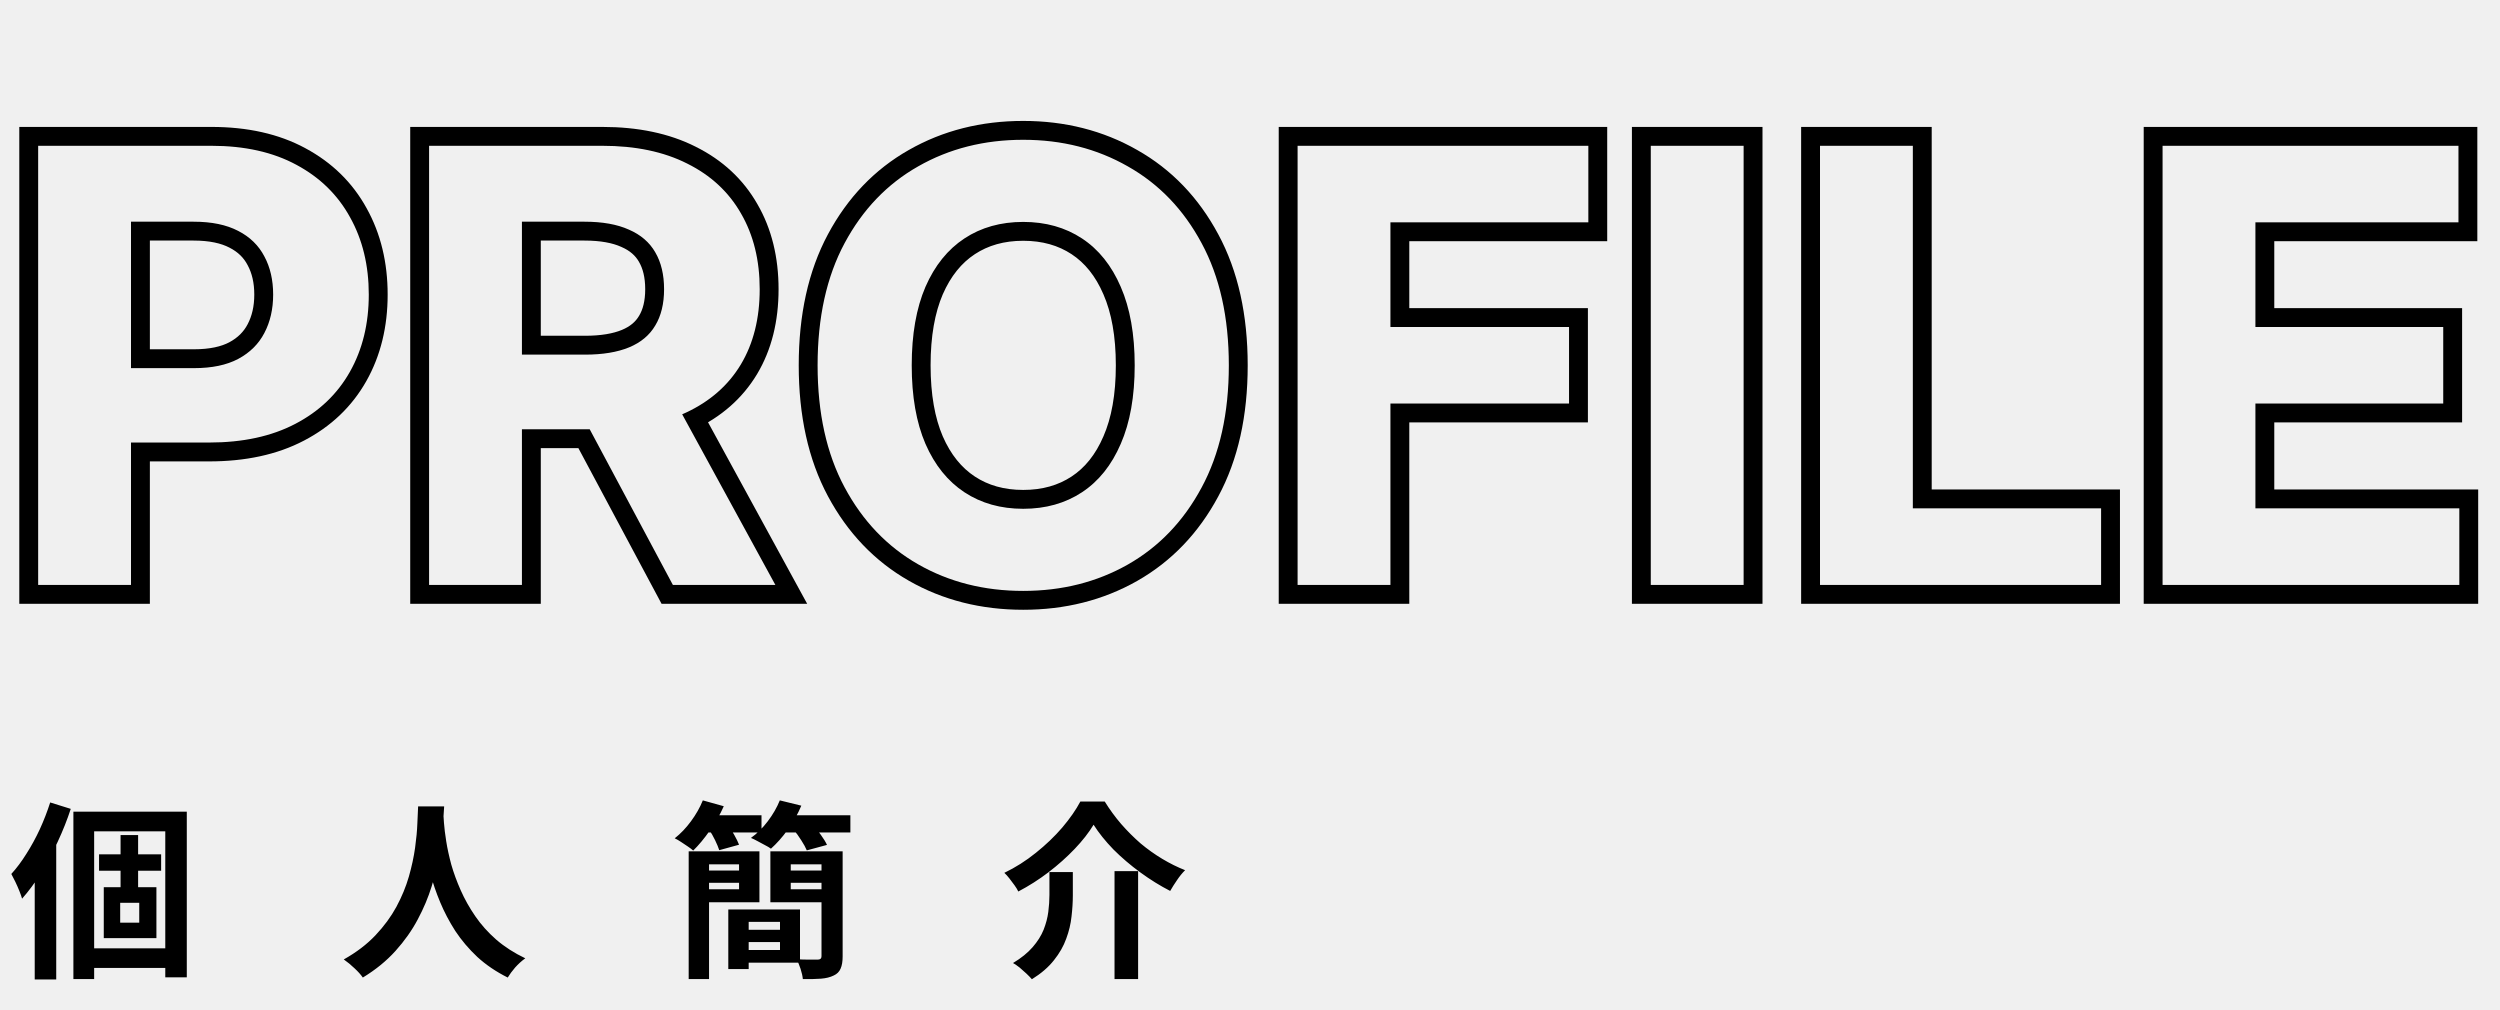
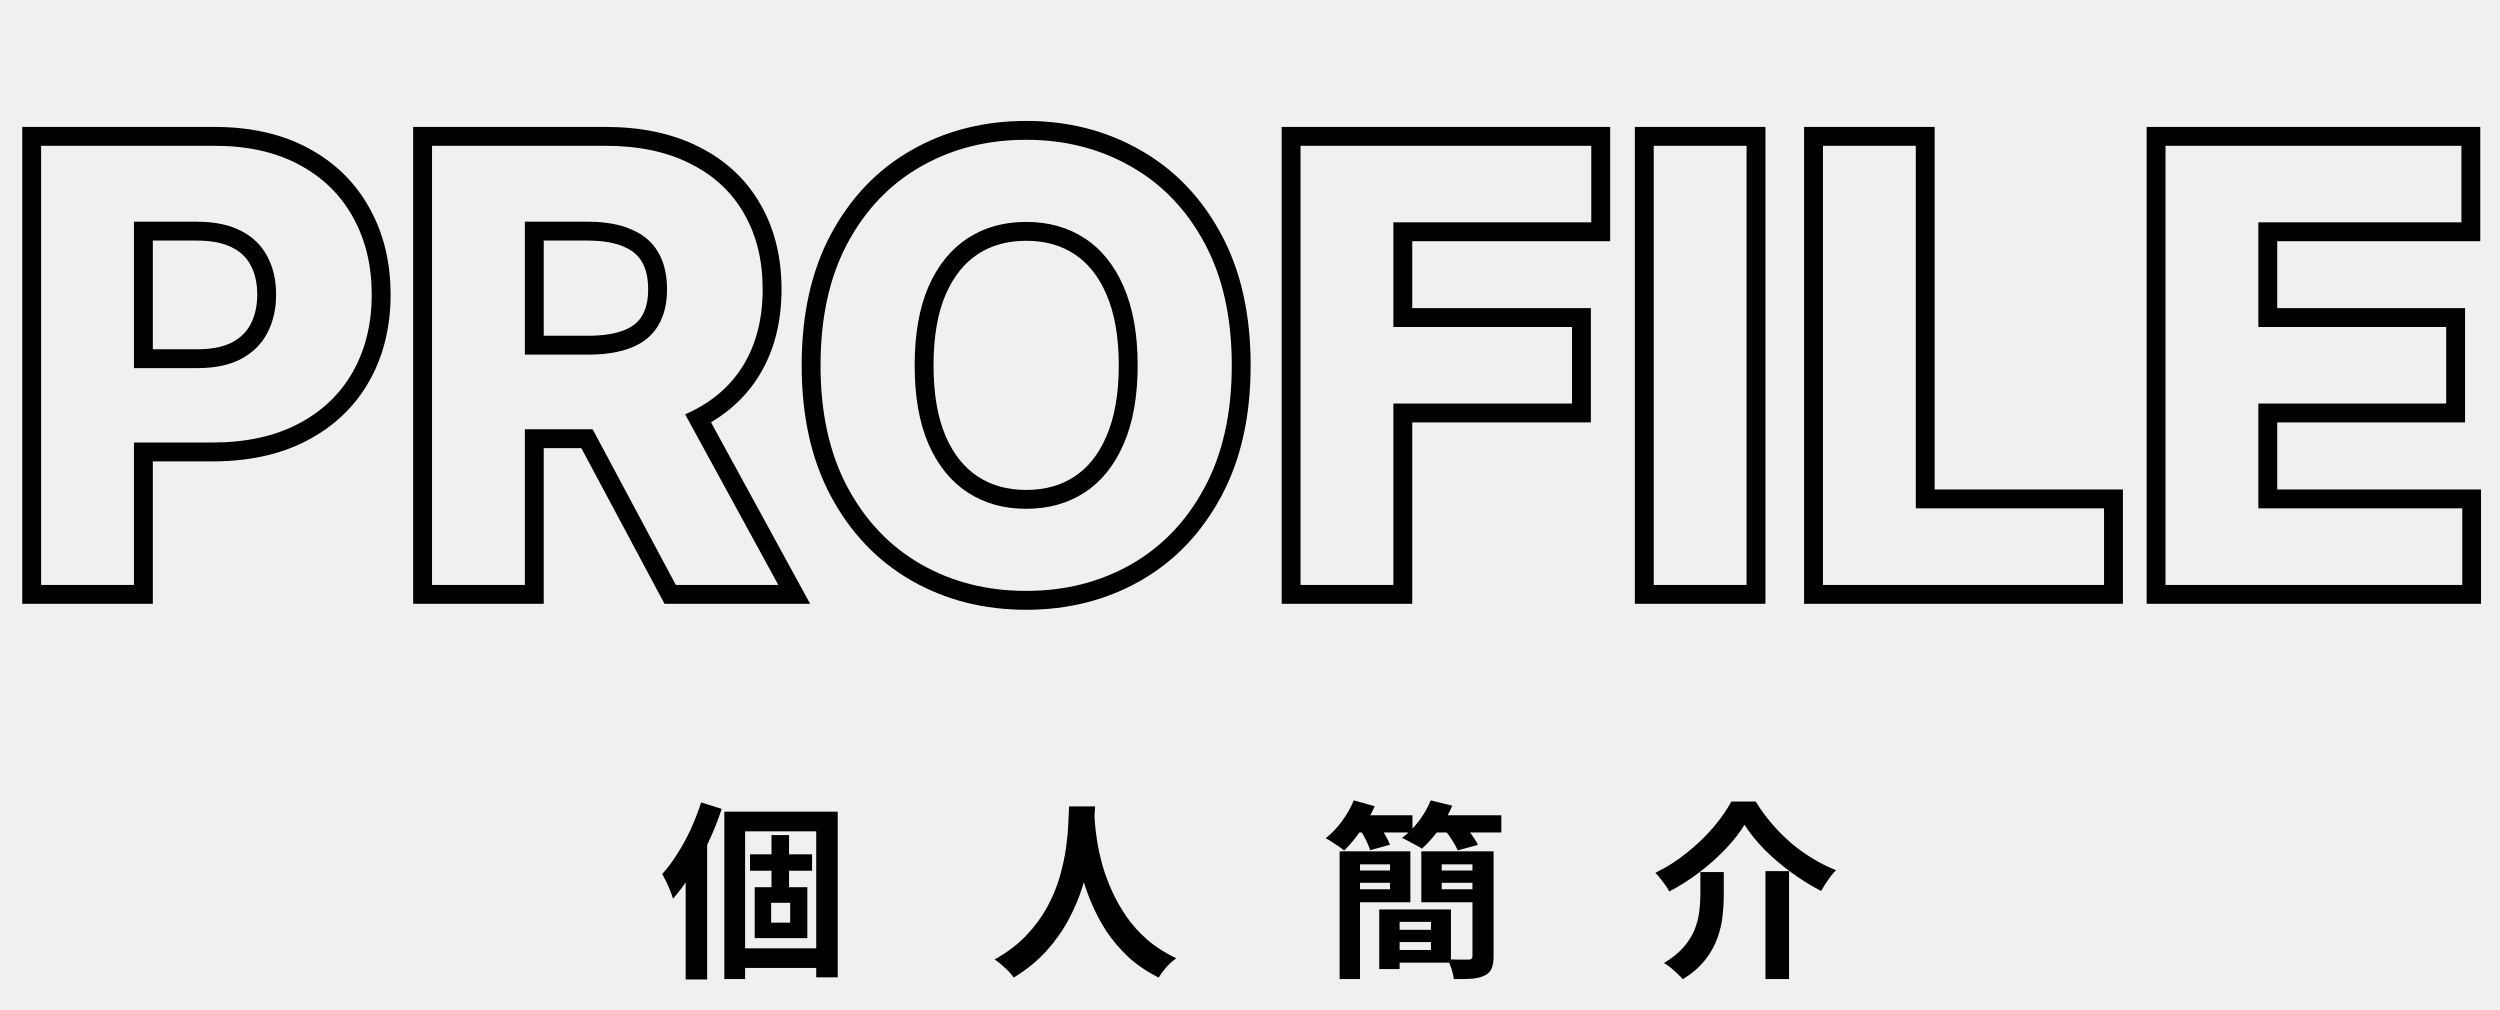
<svg xmlns="http://www.w3.org/2000/svg" width="265" height="107" viewBox="0 0 265 107" fill="none">
-   <mask id="path-1-outside-1_67_443" maskUnits="userSpaceOnUse" x="2" y="12" width="261" height="53" fill="black">
+   <mask id="path-1-outside-1_132_3874" maskUnits="userSpaceOnUse" x="2" y="12" width="261" height="53" fill="black">
    <rect fill="white" x="2" y="12" width="261" height="53" />
-     <path d="M4.045 62V15.454H22.409C25.939 15.454 28.947 16.129 31.432 17.477C33.917 18.811 35.811 20.667 37.114 23.046C38.432 25.409 39.091 28.136 39.091 31.227C39.091 34.318 38.424 37.045 37.091 39.409C35.758 41.773 33.826 43.614 31.296 44.932C28.78 46.25 25.735 46.909 22.159 46.909H10.454V39.023H20.568C22.462 39.023 24.023 38.697 25.25 38.045C26.492 37.379 27.417 36.462 28.023 35.295C28.644 34.114 28.954 32.758 28.954 31.227C28.954 29.682 28.644 28.333 28.023 27.182C27.417 26.015 26.492 25.114 25.25 24.477C24.008 23.826 22.432 23.5 20.523 23.5H13.886V62H4.045ZM45.483 62V15.454H63.847C67.362 15.454 70.362 16.083 72.847 17.341C75.347 18.583 77.248 20.349 78.551 22.636C79.869 24.909 80.528 27.583 80.528 30.659C80.528 33.75 79.862 36.409 78.528 38.636C77.195 40.849 75.263 42.545 72.733 43.727C70.218 44.909 67.172 45.5 63.597 45.5H51.301V37.591H62.006C63.885 37.591 65.445 37.333 66.688 36.818C67.93 36.303 68.854 35.53 69.46 34.5C70.081 33.47 70.392 32.189 70.392 30.659C70.392 29.114 70.081 27.811 69.46 26.75C68.854 25.689 67.922 24.886 66.665 24.341C65.422 23.78 63.854 23.5 61.96 23.5H55.324V62H45.483ZM70.619 40.818L82.188 62H71.324L60.006 40.818H70.619ZM130.256 38.727C130.256 43.803 129.294 48.121 127.369 51.682C125.46 55.242 122.854 57.962 119.551 59.841C116.263 61.705 112.566 62.636 108.46 62.636C104.324 62.636 100.612 61.697 97.324 59.818C94.036 57.939 91.438 55.22 89.528 51.659C87.619 48.099 86.665 43.788 86.665 38.727C86.665 33.651 87.619 29.333 89.528 25.773C91.438 22.212 94.036 19.5 97.324 17.636C100.612 15.758 104.324 14.818 108.46 14.818C112.566 14.818 116.263 15.758 119.551 17.636C122.854 19.5 125.46 22.212 127.369 25.773C129.294 29.333 130.256 33.651 130.256 38.727ZM120.278 38.727C120.278 35.439 119.786 32.667 118.801 30.409C117.831 28.151 116.46 26.439 114.688 25.273C112.915 24.106 110.839 23.523 108.46 23.523C106.081 23.523 104.006 24.106 102.233 25.273C100.46 26.439 99.081 28.151 98.097 30.409C97.127 32.667 96.642 35.439 96.642 38.727C96.642 42.015 97.127 44.788 98.097 47.045C99.081 49.303 100.46 51.015 102.233 52.182C104.006 53.349 106.081 53.932 108.46 53.932C110.839 53.932 112.915 53.349 114.688 52.182C116.46 51.015 117.831 49.303 118.801 47.045C119.786 44.788 120.278 42.015 120.278 38.727ZM137.545 62V15.454H168.364V23.568H147.386V34.659H166.318V42.773H147.386V62H137.545ZM184.824 15.454V62H174.983V15.454H184.824ZM192.92 62V15.454H202.761V53.886H222.716V62H192.92ZM229.233 62V15.454H260.597V23.568H239.074V34.659H258.983V42.773H239.074V53.886H260.688V62H229.233Z" />
+     <path d="M4.358 62V15.454H22.722C26.252 15.454 29.259 16.129 31.744 17.477C34.229 18.811 36.123 20.667 37.426 23.046C38.744 25.409 39.403 28.136 39.403 31.227C39.403 34.318 38.737 37.045 37.403 39.409C36.07 41.773 34.138 43.614 31.608 44.932C29.093 46.25 26.047 46.909 22.472 46.909H10.767V39.023H20.881C22.775 39.023 24.335 38.697 25.562 38.045C26.805 37.379 27.729 36.462 28.335 35.295C28.956 34.114 29.267 32.758 29.267 31.227C29.267 29.682 28.956 28.333 28.335 27.182C27.729 26.015 26.805 25.114 25.562 24.477C24.32 23.826 22.744 23.5 20.835 23.5H14.199V62H4.358ZM45.795 62V15.454H64.159C67.674 15.454 70.674 16.083 73.159 17.341C75.659 18.583 77.561 20.349 78.864 22.636C80.182 24.909 80.841 27.583 80.841 30.659C80.841 33.75 80.174 36.409 78.841 38.636C77.508 40.849 75.576 42.545 73.046 43.727C70.53 44.909 67.485 45.5 63.909 45.5H51.614V37.591H62.318C64.197 37.591 65.758 37.333 67 36.818C68.242 36.303 69.167 35.53 69.773 34.5C70.394 33.47 70.704 32.189 70.704 30.659C70.704 29.114 70.394 27.811 69.773 26.75C69.167 25.689 68.235 24.886 66.977 24.341C65.735 23.78 64.167 23.5 62.273 23.5H55.636V62H45.795ZM70.932 40.818L82.5 62H71.636L60.318 40.818H70.932ZM130.568 38.727C130.568 43.803 129.606 48.121 127.682 51.682C125.773 55.242 123.167 57.962 119.864 59.841C116.576 61.705 112.879 62.636 108.773 62.636C104.636 62.636 100.924 61.697 97.636 59.818C94.349 57.939 91.75 55.22 89.841 51.659C87.932 48.099 86.977 43.788 86.977 38.727C86.977 33.651 87.932 29.333 89.841 25.773C91.75 22.212 94.349 19.5 97.636 17.636C100.924 15.758 104.636 14.818 108.773 14.818C112.879 14.818 116.576 15.758 119.864 17.636C123.167 19.5 125.773 22.212 127.682 25.773C129.606 29.333 130.568 33.651 130.568 38.727ZM120.591 38.727C120.591 35.439 120.098 32.667 119.114 30.409C118.144 28.151 116.773 26.439 115 25.273C113.227 24.106 111.152 23.523 108.773 23.523C106.394 23.523 104.318 24.106 102.545 25.273C100.773 26.439 99.394 28.151 98.409 30.409C97.439 32.667 96.954 35.439 96.954 38.727C96.954 42.015 97.439 44.788 98.409 47.045C99.394 49.303 100.773 51.015 102.545 52.182C104.318 53.349 106.394 53.932 108.773 53.932C111.152 53.932 113.227 53.349 115 52.182C116.773 51.015 118.144 49.303 119.114 47.045C120.098 44.788 120.591 42.015 120.591 38.727ZM137.858 62V15.454H168.676V23.568H147.699V34.659H166.631V42.773H147.699V62H137.858ZM185.136 15.454V62H175.295V15.454H185.136ZM193.233 62V15.454H203.074V53.886H223.028V62H193.233ZM229.545 62V15.454H260.909V23.568H239.386V34.659H259.295V42.773H239.386V53.886H261V62H229.545Z" />
  </mask>
-   <path d="M4.045 62H2.045V64H4.045V62ZM4.045 15.454V13.454H2.045V15.454H4.045ZM31.432 17.477L30.478 19.235L30.486 19.24L31.432 17.477ZM37.114 23.046L35.36 24.006L35.363 24.013L35.367 24.02L37.114 23.046ZM31.296 44.932L30.371 43.158L30.367 43.16L31.296 44.932ZM10.454 46.909H8.455V48.909H10.454V46.909ZM10.454 39.023V37.023H8.455V39.023H10.454ZM25.25 38.045L26.188 39.812L26.196 39.808L25.25 38.045ZM28.023 35.295L26.252 34.365L26.248 34.373L28.023 35.295ZM28.023 27.182L26.248 28.104L26.255 28.118L26.262 28.131L28.023 27.182ZM25.25 24.477L24.321 26.248L24.33 26.253L24.338 26.257L25.25 24.477ZM13.886 23.5V21.5H11.886V23.5H13.886ZM13.886 62V64H15.886V62H13.886ZM6.045 62V15.454H2.045V62H6.045ZM4.045 17.454H22.409V13.454H4.045V17.454ZM22.409 17.454C25.688 17.454 28.35 18.08 30.478 19.235L32.386 15.719C29.544 14.177 26.191 13.454 22.409 13.454V17.454ZM30.486 19.24C32.644 20.397 34.25 21.981 35.36 24.006L38.868 22.085C37.371 19.352 35.189 17.224 32.377 15.715L30.486 19.24ZM35.367 24.02C36.497 26.045 37.091 28.428 37.091 31.227H41.091C41.091 27.845 40.367 24.773 38.86 22.071L35.367 24.02ZM37.091 31.227C37.091 34.022 36.491 36.402 35.349 38.426L38.833 40.392C40.358 37.689 41.091 34.614 41.091 31.227H37.091ZM35.349 38.426C34.216 40.435 32.577 42.009 30.371 43.158L32.219 46.706C35.075 45.218 37.299 43.111 38.833 40.392L35.349 38.426ZM30.367 43.16C28.203 44.294 25.493 44.909 22.159 44.909V48.909C25.976 48.909 29.358 48.206 32.224 46.703L30.367 43.16ZM22.159 44.909H10.454V48.909H22.159V44.909ZM12.454 46.909V39.023H8.455V46.909H12.454ZM10.454 41.023H20.568V37.023H10.454V41.023ZM20.568 41.023C22.676 41.023 24.586 40.662 26.188 39.812L24.312 36.279C23.459 36.732 22.248 37.023 20.568 37.023V41.023ZM26.196 39.808C27.766 38.965 28.992 37.768 29.797 36.217L26.248 34.373C25.841 35.157 25.219 35.792 24.304 36.283L26.196 39.808ZM29.793 36.226C30.586 34.718 30.954 33.034 30.954 31.227H26.954C26.954 32.481 26.702 33.51 26.252 34.365L29.793 36.226ZM30.954 31.227C30.954 29.41 30.588 27.724 29.783 26.232L26.262 28.131C26.7 28.942 26.954 29.953 26.954 31.227H30.954ZM29.797 26.26C28.988 24.701 27.75 23.511 26.162 22.697L24.338 26.257C25.235 26.717 25.846 27.329 26.248 28.104L29.797 26.26ZM26.179 22.706C24.565 21.86 22.644 21.5 20.523 21.5V25.5C22.22 25.5 23.45 25.792 24.321 26.248L26.179 22.706ZM20.523 21.5H13.886V25.5H20.523V21.5ZM11.886 23.5V62H15.886V23.5H11.886ZM13.886 60H4.045V64H13.886V60ZM45.483 62H43.483V64H45.483V62ZM45.483 15.454V13.454H43.483V15.454H45.483ZM72.847 17.341L71.944 19.125L71.95 19.129L71.957 19.132L72.847 17.341ZM78.551 22.636L76.813 23.626L76.817 23.633L76.821 23.64L78.551 22.636ZM78.528 38.636L80.241 39.669L80.244 39.664L78.528 38.636ZM72.733 43.727L71.887 41.915L71.882 41.917L72.733 43.727ZM51.301 45.5H49.301V47.5H51.301V45.5ZM51.301 37.591V35.591H49.301V37.591H51.301ZM66.688 36.818L67.454 38.666L67.454 38.666L66.688 36.818ZM69.46 34.5L67.748 33.467L67.742 33.477L67.736 33.486L69.46 34.5ZM69.46 26.75L67.724 27.742L67.729 27.752L67.734 27.761L69.46 26.75ZM66.665 24.341L65.842 26.164L65.856 26.17L65.869 26.176L66.665 24.341ZM55.324 23.5V21.5H53.324V23.5H55.324ZM55.324 62V64H57.324V62H55.324ZM70.619 40.818L72.375 39.86L71.806 38.818H70.619V40.818ZM82.188 62V64H85.559L83.943 61.041L82.188 62ZM71.324 62L69.56 62.943L70.125 64H71.324V62ZM60.006 40.818V38.818H56.669L58.242 41.761L60.006 40.818ZM47.483 62V15.454H43.483V62H47.483ZM45.483 17.454H63.847V13.454H45.483V17.454ZM63.847 17.454C67.128 17.454 69.802 18.042 71.944 19.125L73.75 15.556C70.921 14.125 67.595 13.454 63.847 13.454V17.454ZM71.957 19.132C74.123 20.209 75.719 21.705 76.813 23.626L80.289 21.647C78.777 18.992 76.57 16.958 73.737 15.55L71.957 19.132ZM76.821 23.64C77.934 25.559 78.528 27.875 78.528 30.659H82.528C82.528 27.292 81.804 24.259 80.281 21.633L76.821 23.64ZM78.528 30.659C78.528 33.458 77.927 35.747 76.812 37.609L80.244 39.664C81.796 37.071 82.528 34.042 82.528 30.659H78.528ZM76.816 37.604C75.704 39.448 74.088 40.887 71.887 41.915L73.579 45.539C76.439 44.204 78.686 42.249 80.241 39.669L76.816 37.604ZM71.882 41.917C69.698 42.943 66.96 43.5 63.597 43.5V47.5C67.385 47.5 70.737 46.875 73.584 45.537L71.882 41.917ZM63.597 43.5H51.301V47.5H63.597V43.5ZM53.301 45.5V37.591H49.301V45.5H53.301ZM51.301 39.591H62.006V35.591H51.301V39.591ZM62.006 39.591C64.05 39.591 65.892 39.313 67.454 38.666L65.921 34.971C64.998 35.354 63.719 35.591 62.006 35.591V39.591ZM67.454 38.666C69.045 38.006 70.331 36.965 71.184 35.514L67.736 33.486C67.378 34.095 66.815 34.6 65.921 34.971L67.454 38.666ZM71.173 35.533C72.027 34.117 72.392 32.456 72.392 30.659H68.392C68.392 31.923 68.136 32.823 67.748 33.467L71.173 35.533ZM72.392 30.659C72.392 28.849 72.028 27.176 71.186 25.739L67.734 27.761C68.135 28.445 68.392 29.379 68.392 30.659H72.392ZM71.197 25.758C70.35 24.277 69.064 23.201 67.461 22.506L65.869 26.176C66.781 26.571 67.358 27.102 67.724 27.742L71.197 25.758ZM67.487 22.518C65.906 21.805 64.034 21.5 61.96 21.5V25.5C63.674 25.5 64.938 25.756 65.842 26.164L67.487 22.518ZM61.96 21.5H55.324V25.5H61.96V21.5ZM53.324 23.5V62H57.324V23.5H53.324ZM55.324 60H45.483V64H55.324V60ZM68.864 41.777L80.432 62.959L83.943 61.041L72.375 39.86L68.864 41.777ZM82.188 60H71.324V64H82.188V60ZM73.088 61.057L61.77 39.876L58.242 41.761L69.56 62.943L73.088 61.057ZM60.006 42.818H70.619V38.818H60.006V42.818ZM127.369 51.682L125.61 50.731L125.607 50.737L127.369 51.682ZM119.551 59.841L120.537 61.581L120.54 61.579L119.551 59.841ZM97.324 59.818L98.316 58.082L97.324 59.818ZM89.528 51.659L87.766 52.604L87.766 52.604L89.528 51.659ZM89.528 25.773L91.291 26.718L91.291 26.718L89.528 25.773ZM97.324 17.636L98.31 19.376L98.316 19.373L97.324 17.636ZM119.551 17.636L118.559 19.373L118.568 19.378L119.551 17.636ZM127.369 25.773L125.607 26.718L125.61 26.724L127.369 25.773ZM118.801 30.409L116.963 31.198L116.968 31.209L118.801 30.409ZM114.688 25.273L113.588 26.943L113.588 26.943L114.688 25.273ZM102.233 25.273L103.332 26.943L103.332 26.943L102.233 25.273ZM98.097 30.409L96.263 29.609L96.259 29.62L98.097 30.409ZM98.097 47.045L96.259 47.835L96.263 47.845L98.097 47.045ZM102.233 52.182L103.332 50.511L103.332 50.511L102.233 52.182ZM114.688 52.182L113.588 50.511L113.588 50.511L114.688 52.182ZM118.801 47.045L116.968 46.246L116.963 46.256L118.801 47.045ZM128.256 38.727C128.256 43.554 127.341 47.528 125.61 50.731L129.129 52.633C131.246 48.715 132.256 44.052 132.256 38.727H128.256ZM125.607 50.737C123.864 53.987 121.517 56.422 118.562 58.102L120.54 61.579C124.191 59.502 127.057 56.498 129.132 52.627L125.607 50.737ZM118.565 58.101C115.603 59.78 112.251 60.636 108.46 60.636V64.636C112.881 64.636 116.923 63.63 120.537 61.581L118.565 58.101ZM108.46 60.636C104.639 60.636 101.274 59.772 98.316 58.082L96.332 61.555C99.949 63.622 104.009 64.636 108.46 64.636V60.636ZM98.316 58.082C95.376 56.402 93.035 53.967 91.291 50.714L87.766 52.604C89.84 56.472 92.696 59.477 96.332 61.555L98.316 58.082ZM91.291 50.714C89.572 47.508 88.665 43.54 88.665 38.727H84.665C84.665 44.036 85.666 48.688 87.766 52.604L91.291 50.714ZM88.665 38.727C88.665 33.898 89.573 29.923 91.291 26.718L87.766 24.828C85.666 28.744 84.665 33.405 84.665 38.727H88.665ZM91.291 26.718C93.034 23.466 95.374 21.041 98.31 19.376L96.338 15.896C92.698 17.959 89.841 20.958 87.766 24.828L91.291 26.718ZM98.316 19.373C101.274 17.682 104.639 16.818 108.46 16.818V12.818C104.009 12.818 99.949 13.833 96.332 15.9L98.316 19.373ZM108.46 16.818C112.248 16.818 115.598 17.681 118.559 19.373L120.543 15.9C116.928 13.834 112.884 12.818 108.46 12.818V16.818ZM118.568 19.378C121.519 21.043 123.865 23.468 125.607 26.718L129.132 24.828C127.056 20.956 124.189 17.957 120.534 15.895L118.568 19.378ZM125.61 26.724C127.341 29.927 128.256 33.901 128.256 38.727H132.256C132.256 33.402 131.246 28.74 129.129 24.822L125.61 26.724ZM122.278 38.727C122.278 35.252 121.759 32.188 120.634 29.609L116.968 31.209C117.813 33.145 118.278 35.627 118.278 38.727H122.278ZM120.639 29.62C119.54 27.061 117.936 25.016 115.787 23.602L113.588 26.943C114.985 27.863 116.123 29.242 116.963 31.198L120.639 29.62ZM115.787 23.602C113.649 22.195 111.181 21.523 108.46 21.523V25.523C110.497 25.523 112.18 26.017 113.588 26.943L115.787 23.602ZM108.46 21.523C105.74 21.523 103.271 22.195 101.133 23.602L103.332 26.943C104.74 26.017 106.423 25.523 108.46 25.523V21.523ZM101.133 23.602C98.988 25.014 97.378 27.055 96.263 29.609L99.93 31.209C100.785 29.248 101.933 27.864 103.332 26.943L101.133 23.602ZM96.259 29.62C95.153 32.196 94.642 35.255 94.642 38.727H98.642C98.642 35.624 99.101 33.138 99.934 31.198L96.259 29.62ZM94.642 38.727C94.642 42.2 95.153 45.259 96.259 47.835L99.934 46.256C99.101 44.317 98.642 41.831 98.642 38.727H94.642ZM96.263 47.845C97.378 50.4 98.988 52.44 101.133 53.852L103.332 50.511C101.933 49.59 100.785 48.206 99.93 46.246L96.263 47.845ZM101.133 53.852C103.271 55.259 105.74 55.932 108.46 55.932V51.932C106.423 51.932 104.74 51.438 103.332 50.511L101.133 53.852ZM108.46 55.932C111.181 55.932 113.649 55.259 115.787 53.852L113.588 50.511C112.18 51.438 110.497 51.932 108.46 51.932V55.932ZM115.787 53.852C117.936 52.438 119.54 50.394 120.639 47.835L116.963 46.256C116.123 48.212 114.985 49.592 113.588 50.511L115.787 53.852ZM120.634 47.845C121.759 45.266 122.278 42.203 122.278 38.727H118.278C118.278 41.827 117.813 44.31 116.968 46.246L120.634 47.845ZM137.545 62H135.545V64H137.545V62ZM137.545 15.454V13.454H135.545V15.454H137.545ZM168.364 15.454H170.364V13.454H168.364V15.454ZM168.364 23.568V25.568H170.364V23.568H168.364ZM147.386 23.568V21.568H145.386V23.568H147.386ZM147.386 34.659H145.386V36.659H147.386V34.659ZM166.318 34.659H168.318V32.659H166.318V34.659ZM166.318 42.773V44.773H168.318V42.773H166.318ZM147.386 42.773V40.773H145.386V42.773H147.386ZM147.386 62V64H149.386V62H147.386ZM139.545 62V15.454H135.545V62H139.545ZM137.545 17.454H168.364V13.454H137.545V17.454ZM166.364 15.454V23.568H170.364V15.454H166.364ZM168.364 21.568H147.386V25.568H168.364V21.568ZM145.386 23.568V34.659H149.386V23.568H145.386ZM147.386 36.659H166.318V32.659H147.386V36.659ZM164.318 34.659V42.773H168.318V34.659H164.318ZM166.318 40.773H147.386V44.773H166.318V40.773ZM145.386 42.773V62H149.386V42.773H145.386ZM147.386 60H137.545V64H147.386V60ZM184.824 15.454H186.824V13.454H184.824V15.454ZM184.824 62V64H186.824V62H184.824ZM174.983 62H172.983V64H174.983V62ZM174.983 15.454V13.454H172.983V15.454H174.983ZM182.824 15.454V62H186.824V15.454H182.824ZM184.824 60H174.983V64H184.824V60ZM176.983 62V15.454H172.983V62H176.983ZM174.983 17.454H184.824V13.454H174.983V17.454ZM192.92 62H190.92V64H192.92V62ZM192.92 15.454V13.454H190.92V15.454H192.92ZM202.761 15.454H204.761V13.454H202.761V15.454ZM202.761 53.886H200.761V55.886H202.761V53.886ZM222.716 53.886H224.716V51.886H222.716V53.886ZM222.716 62V64H224.716V62H222.716ZM194.92 62V15.454H190.92V62H194.92ZM192.92 17.454H202.761V13.454H192.92V17.454ZM200.761 15.454V53.886H204.761V15.454H200.761ZM202.761 55.886H222.716V51.886H202.761V55.886ZM220.716 53.886V62H224.716V53.886H220.716ZM222.716 60H192.92V64H222.716V60ZM229.233 62H227.233V64H229.233V62ZM229.233 15.454V13.454H227.233V15.454H229.233ZM260.597 15.454H262.597V13.454H260.597V15.454ZM260.597 23.568V25.568H262.597V23.568H260.597ZM239.074 23.568V21.568H237.074V23.568H239.074ZM239.074 34.659H237.074V36.659H239.074V34.659ZM258.983 34.659H260.983V32.659H258.983V34.659ZM258.983 42.773V44.773H260.983V42.773H258.983ZM239.074 42.773V40.773H237.074V42.773H239.074ZM239.074 53.886H237.074V55.886H239.074V53.886ZM260.688 53.886H262.688V51.886H260.688V53.886ZM260.688 62V64H262.688V62H260.688ZM231.233 62V15.454H227.233V62H231.233ZM229.233 17.454H260.597V13.454H229.233V17.454ZM258.597 15.454V23.568H262.597V15.454H258.597ZM260.597 21.568H239.074V25.568H260.597V21.568ZM237.074 23.568V34.659H241.074V23.568H237.074ZM239.074 36.659H258.983V32.659H239.074V36.659ZM256.983 34.659V42.773H260.983V34.659H256.983ZM258.983 40.773H239.074V44.773H258.983V40.773ZM237.074 42.773V53.886H241.074V42.773H237.074ZM239.074 55.886H260.688V51.886H239.074V55.886ZM258.688 53.886V62H262.688V53.886H258.688ZM260.688 60H229.233V64H260.688V60Z" fill="black" mask="url(#path-1-outside-1_67_443)" />
-   <path d="M7.78 86.04H19.8V103.6H17.52V88.12H9.98V103.78H7.78V86.04ZM10.5 90.56H17.08V92.3H10.5V90.56ZM8.92 100.52H18.62V102.6H8.92V100.52ZM12.78 88.52H14.64V94.96H12.78V88.52ZM12.74 95.7V97.8H14.76V95.7H12.74ZM11 94.04H16.58V99.44H11V94.04ZM5.32 85.06L7.5 85.74C7.127 86.887 6.667 88.047 6.12 89.22C5.587 90.38 5 91.48 4.36 92.52C3.72 93.547 3.047 94.46 2.34 95.26C2.287 95.06 2.193 94.793 2.06 94.46C1.927 94.127 1.78 93.793 1.62 93.46C1.46 93.127 1.32 92.853 1.2 92.64C1.76 92.027 2.293 91.313 2.8 90.5C3.32 89.687 3.793 88.82 4.22 87.9C4.647 86.967 5.013 86.02 5.32 85.06ZM3.68 90.56L5.94 88.3L5.96 88.32V103.82H3.68V90.56ZM44.32 85.48H47.08C47.053 86.04 47.007 86.76 46.94 87.64C46.873 88.52 46.747 89.5 46.56 90.58C46.387 91.647 46.12 92.767 45.76 93.94C45.4 95.113 44.907 96.287 44.28 97.46C43.667 98.62 42.88 99.733 41.92 100.8C40.973 101.853 39.82 102.793 38.46 103.62C38.247 103.313 37.953 102.987 37.58 102.64C37.22 102.293 36.84 101.98 36.44 101.7C37.773 100.953 38.893 100.1 39.8 99.14C40.707 98.18 41.447 97.173 42.02 96.12C42.593 95.053 43.033 93.987 43.34 92.92C43.647 91.84 43.867 90.82 44 89.86C44.133 88.9 44.213 88.04 44.24 87.28C44.267 86.52 44.293 85.92 44.32 85.48ZM46.98 86.02C46.993 86.273 47.02 86.673 47.06 87.22C47.1 87.767 47.18 88.42 47.3 89.18C47.42 89.94 47.6 90.767 47.84 91.66C48.093 92.54 48.427 93.447 48.84 94.38C49.253 95.313 49.767 96.227 50.38 97.12C50.993 98.013 51.733 98.84 52.6 99.6C53.48 100.36 54.507 101.02 55.68 101.58C55.293 101.86 54.933 102.187 54.6 102.56C54.28 102.933 54.02 103.287 53.82 103.62C52.593 103.007 51.52 102.28 50.6 101.44C49.693 100.587 48.913 99.667 48.26 98.68C47.62 97.68 47.087 96.667 46.66 95.64C46.233 94.613 45.887 93.607 45.62 92.62C45.367 91.62 45.173 90.693 45.04 89.84C44.907 88.987 44.813 88.247 44.76 87.62C44.72 86.993 44.687 86.54 44.66 86.26L46.98 86.02ZM73 90.24H75.16V103.78H73V90.24ZM77.2 96.4H79.36V102.72H77.2V96.4ZM78.16 96.4H84.8V102.04H78.16V100.7H82.68V97.72H78.16V96.4ZM74.16 90.24H80.5V95.64H74.16V94.26H78.34V91.62H74.16V90.24ZM74.18 92.28H78.94V93.58H74.18V92.28ZM78.18 98.56H83.66V99.86H78.18V98.56ZM82.98 92.28H87.88V93.58H82.98V92.28ZM87.62 90.24V91.62H83.82V94.26H87.62V95.64H81.66V90.24H87.62ZM87.08 90.24H89.32V101.38C89.32 101.927 89.247 102.36 89.1 102.68C88.967 103 88.727 103.24 88.38 103.4C88.007 103.587 87.553 103.7 87.02 103.74C86.5 103.78 85.86 103.793 85.1 103.78C85.073 103.473 84.993 103.113 84.86 102.7C84.727 102.3 84.587 101.96 84.44 101.68C84.893 101.707 85.34 101.72 85.78 101.72C86.233 101.72 86.533 101.72 86.68 101.72C86.947 101.72 87.08 101.6 87.08 101.36V90.24ZM74.4 86.42H80.72V88.24H74.4V86.42ZM82.46 86.42H90.14V88.24H82.46V86.42ZM74.5 84.84L76.72 85.46C76.333 86.34 75.84 87.2 75.24 88.04C74.653 88.88 74.067 89.587 73.48 90.16C73.333 90.027 73.14 89.88 72.9 89.72C72.66 89.56 72.42 89.4 72.18 89.24C71.94 89.08 71.72 88.953 71.52 88.86C72.147 88.367 72.72 87.767 73.24 87.06C73.773 86.34 74.193 85.6 74.5 84.84ZM82.66 84.84L84.94 85.4C84.567 86.293 84.087 87.147 83.5 87.96C82.913 88.76 82.32 89.427 81.72 89.96C81.56 89.84 81.347 89.713 81.08 89.58C80.827 89.433 80.567 89.293 80.3 89.16C80.033 89.013 79.8 88.9 79.6 88.82C80.253 88.353 80.847 87.767 81.38 87.06C81.927 86.34 82.353 85.6 82.66 84.84ZM75.16 87.94L77.14 87.4C77.367 87.72 77.593 88.08 77.82 88.48C78.047 88.88 78.22 89.233 78.34 89.54L76.24 90.12C76.147 89.827 76 89.473 75.8 89.06C75.6 88.647 75.387 88.273 75.16 87.94ZM84.1 87.92L86.14 87.38C86.42 87.7 86.707 88.067 87 88.48C87.293 88.88 87.513 89.24 87.66 89.56L85.52 90.14C85.4 89.847 85.207 89.493 84.94 89.08C84.673 88.653 84.393 88.267 84.1 87.92ZM115.92 87.42C115.413 88.26 114.747 89.113 113.92 89.98C113.093 90.847 112.167 91.673 111.14 92.46C110.127 93.233 109.06 93.913 107.94 94.5C107.847 94.3 107.713 94.08 107.54 93.84C107.367 93.6 107.187 93.36 107 93.12C106.813 92.88 106.633 92.68 106.46 92.52C107.647 91.947 108.76 91.24 109.8 90.4C110.853 89.56 111.787 88.667 112.6 87.72C113.413 86.76 114.053 85.84 114.52 84.96H117.1C117.62 85.8 118.2 86.593 118.84 87.34C119.493 88.087 120.18 88.773 120.9 89.4C121.633 90.013 122.4 90.56 123.2 91.04C124 91.52 124.807 91.92 125.62 92.24C125.313 92.547 125.027 92.9 124.76 93.3C124.493 93.687 124.253 94.067 124.04 94.44C122.973 93.893 121.92 93.24 120.88 92.48C119.84 91.72 118.887 90.907 118.02 90.04C117.167 89.16 116.467 88.287 115.92 87.42ZM118.14 92.34H120.64V103.78H118.14V92.34ZM111.24 92.44H113.72V94.92C113.72 95.627 113.673 96.373 113.58 97.16C113.5 97.933 113.313 98.713 113.02 99.5C112.74 100.287 112.307 101.047 111.72 101.78C111.147 102.513 110.367 103.187 109.38 103.8C109.233 103.627 109.04 103.427 108.8 103.2C108.573 102.987 108.333 102.773 108.08 102.56C107.827 102.36 107.593 102.2 107.38 102.08C108.247 101.56 108.94 101 109.46 100.4C109.98 99.8 110.367 99.187 110.62 98.56C110.873 97.92 111.04 97.287 111.12 96.66C111.2 96.033 111.24 95.433 111.24 94.86V92.44Z" fill="black" />
+   <path d="M4.358 62H2.358V64H4.358V62ZM4.358 15.454V13.454H2.358V15.454H4.358ZM31.744 17.477L30.79 19.235L30.799 19.24L31.744 17.477ZM37.426 23.046L35.672 24.006L35.676 24.013L35.679 24.02L37.426 23.046ZM31.608 44.932L30.684 43.158L30.68 43.16L31.608 44.932ZM10.767 46.909H8.767V48.909H10.767V46.909ZM10.767 39.023V37.023H8.767V39.023H10.767ZM25.562 38.045L26.5 39.812L26.508 39.808L25.562 38.045ZM28.335 35.295L26.565 34.365L26.56 34.373L28.335 35.295ZM28.335 27.182L26.56 28.104L26.568 28.118L26.575 28.131L28.335 27.182ZM25.562 24.477L24.634 26.248L24.642 26.253L24.651 26.257L25.562 24.477ZM14.199 23.5V21.5H12.199V23.5H14.199ZM14.199 62V64H16.199V62H14.199ZM4.358 62H6.358V15.454H4.358H2.358V62H4.358ZM4.358 15.454V17.454H22.722V15.454V13.454H4.358V15.454ZM22.722 15.454V17.454C26 17.454 28.663 18.08 30.79 19.235L31.744 17.477L32.698 15.719C29.857 14.177 26.504 13.454 22.722 13.454V15.454ZM31.744 17.477L30.799 19.24C32.956 20.397 34.563 21.981 35.672 24.006L37.426 23.046L39.18 22.085C37.683 19.352 35.502 17.224 32.69 15.715L31.744 17.477ZM37.426 23.046L35.679 24.02C36.809 26.045 37.403 28.428 37.403 31.227H39.403H41.403C41.403 27.845 40.679 24.773 39.173 22.071L37.426 23.046ZM39.403 31.227H37.403C37.403 34.022 36.803 36.402 35.661 38.426L37.403 39.409L39.145 40.392C40.67 37.689 41.403 34.614 41.403 31.227H39.403ZM37.403 39.409L35.661 38.426C34.528 40.435 32.889 42.009 30.684 43.158L31.608 44.932L32.532 46.706C35.387 45.218 37.612 43.111 39.145 40.392L37.403 39.409ZM31.608 44.932L30.68 43.16C28.516 44.294 25.806 44.909 22.472 44.909V46.909V48.909C26.289 48.909 29.67 48.206 32.536 46.703L31.608 44.932ZM22.472 46.909V44.909H10.767V46.909V48.909H22.472V46.909ZM10.767 46.909H12.767V39.023H10.767H8.767V46.909H10.767ZM10.767 39.023V41.023H20.881V39.023V37.023H10.767V39.023ZM20.881 39.023V41.023C22.988 41.023 24.898 40.662 26.5 39.812L25.562 38.045L24.625 36.279C23.772 36.732 22.561 37.023 20.881 37.023V39.023ZM25.562 38.045L26.508 39.808C28.078 38.965 29.305 37.768 30.11 36.217L28.335 35.295L26.56 34.373C26.154 35.157 25.532 35.792 24.617 36.283L25.562 38.045ZM28.335 35.295L30.106 36.226C30.898 34.718 31.267 33.034 31.267 31.227H29.267H27.267C27.267 32.481 27.015 33.51 26.565 34.365L28.335 35.295ZM29.267 31.227H31.267C31.267 29.41 30.9 27.724 30.095 26.232L28.335 27.182L26.575 28.131C27.013 28.942 27.267 29.953 27.267 31.227H29.267ZM28.335 27.182L30.11 26.26C29.3 24.701 28.062 23.511 26.474 22.697L25.562 24.477L24.651 26.257C25.547 26.717 26.158 27.329 26.56 28.104L28.335 27.182ZM25.562 24.477L26.491 22.706C24.878 21.86 22.957 21.5 20.835 21.5V23.5V25.5C22.532 25.5 23.762 25.792 24.634 26.248L25.562 24.477ZM20.835 23.5V21.5H14.199V23.5V25.5H20.835V23.5ZM14.199 23.5H12.199V62H14.199H16.199V23.5H14.199ZM14.199 62V60H4.358V62V64H14.199V62ZM45.795 62H43.795V64H45.795V62ZM45.795 15.454V13.454H43.795V15.454H45.795ZM73.159 17.341L72.256 19.125L72.263 19.129L72.269 19.132L73.159 17.341ZM78.864 22.636L77.126 23.626L77.13 23.633L77.134 23.64L78.864 22.636ZM78.841 38.636L80.554 39.669L80.557 39.664L78.841 38.636ZM73.046 43.727L72.199 41.915L72.195 41.917L73.046 43.727ZM51.614 45.5H49.614V47.5H51.614V45.5ZM51.614 37.591V35.591H49.614V37.591H51.614ZM67 36.818L67.766 38.666V38.666L67 36.818ZM69.773 34.5L68.06 33.467L68.054 33.477L68.049 33.486L69.773 34.5ZM69.773 26.75L68.036 27.742L68.041 27.752L68.047 27.761L69.773 26.75ZM66.977 24.341L66.155 26.164L66.168 26.17L66.181 26.176L66.977 24.341ZM55.636 23.5V21.5H53.636V23.5H55.636ZM55.636 62V64H57.636V62H55.636ZM70.932 40.818L72.687 39.86L72.118 38.818H70.932V40.818ZM82.5 62V64H85.871L84.255 61.041L82.5 62ZM71.636 62L69.872 62.943L70.437 64H71.636V62ZM60.318 40.818V38.818H56.982L58.554 41.761L60.318 40.818ZM45.795 62H47.795V15.454H45.795H43.795V62H45.795ZM45.795 15.454V17.454H64.159V15.454V13.454H45.795V15.454ZM64.159 15.454V17.454C67.441 17.454 70.115 18.042 72.256 19.125L73.159 17.341L74.062 15.556C71.234 14.125 67.908 13.454 64.159 13.454V15.454ZM73.159 17.341L72.269 19.132C74.436 20.209 76.031 21.705 77.126 23.626L78.864 22.636L80.602 21.647C79.09 18.992 76.882 16.958 74.049 15.55L73.159 17.341ZM78.864 22.636L77.134 23.64C78.247 25.559 78.841 27.875 78.841 30.659H80.841H82.841C82.841 27.292 82.117 24.259 80.594 21.633L78.864 22.636ZM80.841 30.659H78.841C78.841 33.458 78.24 35.747 77.125 37.609L78.841 38.636L80.557 39.664C82.109 37.071 82.841 34.042 82.841 30.659H80.841ZM78.841 38.636L77.128 37.604C76.016 39.448 74.4 40.887 72.199 41.915L73.046 43.727L73.892 45.539C76.751 44.204 78.999 42.249 80.554 39.669L78.841 38.636ZM73.046 43.727L72.195 41.917C70.011 42.943 67.272 43.5 63.909 43.5V45.5V47.5C67.698 47.5 71.05 46.875 73.896 45.537L73.046 43.727ZM63.909 45.5V43.5H51.614V45.5V47.5H63.909V45.5ZM51.614 45.5H53.614V37.591H51.614H49.614V45.5H51.614ZM51.614 37.591V39.591H62.318V37.591V35.591H51.614V37.591ZM62.318 37.591V39.591C64.363 39.591 66.205 39.313 67.766 38.666L67 36.818L66.234 34.971C65.31 35.354 64.031 35.591 62.318 35.591V37.591ZM67 36.818L67.766 38.666C69.357 38.006 70.643 36.965 71.497 35.514L69.773 34.5L68.049 33.486C67.69 34.095 67.128 34.6 66.234 34.971L67 36.818ZM69.773 34.5L71.486 35.533C72.339 34.117 72.704 32.456 72.704 30.659H70.704H68.704C68.704 31.923 68.448 32.823 68.06 33.467L69.773 34.5ZM70.704 30.659H72.704C72.704 28.849 72.34 27.176 71.499 25.739L69.773 26.75L68.047 27.761C68.448 28.445 68.704 29.379 68.704 30.659H70.704ZM69.773 26.75L71.509 25.758C70.663 24.277 69.376 23.201 67.773 22.506L66.977 24.341L66.181 26.176C67.094 26.571 67.67 27.102 68.036 27.742L69.773 26.75ZM66.977 24.341L67.8 22.518C66.219 21.805 64.347 21.5 62.273 21.5V23.5V25.5C63.986 25.5 65.251 25.756 66.155 26.164L66.977 24.341ZM62.273 23.5V21.5H55.636V23.5V25.5H62.273V23.5ZM55.636 23.5H53.636V62H55.636H57.636V23.5H55.636ZM55.636 62V60H45.795V62V64H55.636V62ZM70.932 40.818L69.177 41.777L80.745 62.959L82.5 62L84.255 61.041L72.687 39.86L70.932 40.818ZM82.5 62V60H71.636V62V64H82.5V62ZM71.636 62L73.4 61.057L62.082 39.876L60.318 40.818L58.554 41.761L69.872 62.943L71.636 62ZM60.318 40.818V42.818H70.932V40.818V38.818H60.318V40.818ZM127.682 51.682L125.922 50.731L125.919 50.737L127.682 51.682ZM119.864 59.841L120.85 61.581L120.852 61.579L119.864 59.841ZM97.636 59.818L98.629 58.082L97.636 59.818ZM89.841 51.659L88.078 52.604L89.841 51.659ZM89.841 25.773L91.603 26.718L91.603 26.718L89.841 25.773ZM97.636 17.636L98.623 19.376L98.629 19.373L97.636 17.636ZM119.864 17.636L118.871 19.373L118.881 19.378L119.864 17.636ZM127.682 25.773L125.919 26.718L125.922 26.724L127.682 25.773ZM119.114 30.409L117.276 31.198L117.28 31.209L119.114 30.409ZM115 25.273L113.901 26.943L115 25.273ZM102.545 25.273L103.645 26.943L102.545 25.273ZM98.409 30.409L96.576 29.609L96.571 29.62L98.409 30.409ZM98.409 47.045L96.571 47.835L96.576 47.845L98.409 47.045ZM102.545 52.182L103.645 50.511L102.545 52.182ZM115 52.182L113.901 50.511L115 52.182ZM119.114 47.045L117.28 46.246L117.276 46.256L119.114 47.045ZM130.568 38.727H128.568C128.568 43.554 127.654 47.528 125.922 50.731L127.682 51.682L129.441 52.633C131.559 48.715 132.568 44.052 132.568 38.727H130.568ZM127.682 51.682L125.919 50.737C124.176 53.987 121.829 56.422 118.875 58.102L119.864 59.841L120.852 61.579C124.504 59.502 127.369 56.498 129.444 52.627L127.682 51.682ZM119.864 59.841L118.877 58.101C115.916 59.78 112.564 60.636 108.773 60.636V62.636V64.636C113.194 64.636 117.236 63.63 120.85 61.581L119.864 59.841ZM108.773 62.636V60.636C104.951 60.636 101.587 59.772 98.629 58.082L97.636 59.818L96.644 61.555C100.262 63.622 104.321 64.636 108.773 64.636V62.636ZM97.636 59.818L98.629 58.082C95.689 56.402 93.348 53.967 91.603 50.714L89.841 51.659L88.078 52.604C90.152 56.472 93.008 59.477 96.644 61.555L97.636 59.818ZM89.841 51.659L91.603 50.714C89.885 47.508 88.977 43.54 88.977 38.727H86.977H84.977C84.977 44.036 85.979 48.688 88.078 52.604L89.841 51.659ZM86.977 38.727H88.977C88.977 33.898 89.885 29.923 91.603 26.718L89.841 25.773L88.078 24.828C85.978 28.744 84.977 33.405 84.977 38.727H86.977ZM89.841 25.773L91.603 26.718C93.347 23.466 95.686 21.041 98.623 19.376L97.636 17.636L96.65 15.896C93.011 17.959 90.153 20.958 88.078 24.828L89.841 25.773ZM97.636 17.636L98.629 19.373C101.587 17.682 104.951 16.818 108.773 16.818V14.818V12.818C104.321 12.818 100.262 13.833 96.644 15.9L97.636 17.636ZM108.773 14.818V16.818C112.561 16.818 115.911 17.681 118.871 19.373L119.864 17.636L120.856 15.9C117.241 13.834 113.197 12.818 108.773 12.818V14.818ZM119.864 17.636L118.881 19.378C121.832 21.043 124.177 23.468 125.919 26.718L127.682 25.773L129.444 24.828C127.368 20.956 124.502 17.957 120.846 15.895L119.864 17.636ZM127.682 25.773L125.922 26.724C127.654 29.927 128.568 33.901 128.568 38.727H130.568H132.568C132.568 33.402 131.559 28.74 129.441 24.822L127.682 25.773ZM120.591 38.727H122.591C122.591 35.252 122.072 32.188 120.947 29.609L119.114 30.409L117.28 31.209C118.125 33.145 118.591 35.627 118.591 38.727H120.591ZM119.114 30.409L120.951 29.62C119.852 27.061 118.248 25.016 116.099 23.602L115 25.273L113.901 26.943C115.297 27.863 116.436 29.242 117.276 31.198L119.114 30.409ZM115 25.273L116.099 23.602C113.962 22.195 111.493 21.523 108.773 21.523V23.523V25.523C110.81 25.523 112.493 26.017 113.901 26.943L115 25.273ZM108.773 23.523V21.523C106.052 21.523 103.584 22.195 101.446 23.602L102.545 25.273L103.645 26.943C105.053 26.017 106.736 25.523 108.773 25.523V23.523ZM102.545 25.273L101.446 23.602C99.3 25.014 97.69 27.055 96.576 29.609L98.409 30.409L100.242 31.209C101.098 29.248 102.245 27.864 103.645 26.943L102.545 25.273ZM98.409 30.409L96.571 29.62C95.465 32.196 94.954 35.255 94.954 38.727H96.954H98.954C98.954 35.624 99.414 33.138 100.247 31.198L98.409 30.409ZM96.954 38.727H94.954C94.954 42.2 95.465 45.259 96.571 47.835L98.409 47.045L100.247 46.256C99.414 44.317 98.954 41.831 98.954 38.727H96.954ZM98.409 47.045L96.576 47.845C97.69 50.4 99.3 52.44 101.446 53.852L102.545 52.182L103.645 50.511C102.245 49.59 101.098 48.206 100.242 46.246L98.409 47.045ZM102.545 52.182L101.446 53.852C103.584 55.259 106.052 55.932 108.773 55.932V53.932V51.932C106.736 51.932 105.053 51.438 103.645 50.511L102.545 52.182ZM108.773 53.932V55.932C111.493 55.932 113.962 55.259 116.099 53.852L115 52.182L113.901 50.511C112.493 51.438 110.81 51.932 108.773 51.932V53.932ZM115 52.182L116.099 53.852C118.248 52.438 119.852 50.394 120.951 47.835L119.114 47.045L117.276 46.256C116.436 48.212 115.297 49.592 113.901 50.511L115 52.182ZM119.114 47.045L120.947 47.845C122.072 45.266 122.591 42.203 122.591 38.727H120.591H118.591C118.591 41.827 118.125 44.31 117.28 46.246L119.114 47.045ZM137.858 62H135.858V64H137.858V62ZM137.858 15.454V13.454H135.858V15.454H137.858ZM168.676 15.454H170.676V13.454H168.676V15.454ZM168.676 23.568V25.568H170.676V23.568H168.676ZM147.699 23.568V21.568H145.699V23.568H147.699ZM147.699 34.659H145.699V36.659H147.699V34.659ZM166.631 34.659H168.631V32.659H166.631V34.659ZM166.631 42.773V44.773H168.631V42.773H166.631ZM147.699 42.773V40.773H145.699V42.773H147.699ZM147.699 62V64H149.699V62H147.699ZM137.858 62H139.858V15.454H137.858H135.858V62H137.858ZM137.858 15.454V17.454H168.676V15.454V13.454H137.858V15.454ZM168.676 15.454H166.676V23.568H168.676H170.676V15.454H168.676ZM168.676 23.568V21.568H147.699V23.568V25.568H168.676V23.568ZM147.699 23.568H145.699V34.659H147.699H149.699V23.568H147.699ZM147.699 34.659V36.659H166.631V34.659V32.659H147.699V34.659ZM166.631 34.659H164.631V42.773H166.631H168.631V34.659H166.631ZM166.631 42.773V40.773H147.699V42.773V44.773H166.631V42.773ZM147.699 42.773H145.699V62H147.699H149.699V42.773H147.699ZM147.699 62V60H137.858V62V64H147.699V62ZM185.136 15.454H187.136V13.454H185.136V15.454ZM185.136 62V64H187.136V62H185.136ZM175.295 62H173.295V64H175.295V62ZM175.295 15.454V13.454H173.295V15.454H175.295ZM185.136 15.454H183.136V62H185.136H187.136V15.454H185.136ZM185.136 62V60H175.295V62V64H185.136V62ZM175.295 62H177.295V15.454H175.295H173.295V62H175.295ZM175.295 15.454V17.454H185.136V15.454V13.454H175.295V15.454ZM193.233 62H191.233V64H193.233V62ZM193.233 15.454V13.454H191.233V15.454H193.233ZM203.074 15.454H205.074V13.454H203.074V15.454ZM203.074 53.886H201.074V55.886H203.074V53.886ZM223.028 53.886H225.028V51.886H223.028V53.886ZM223.028 62V64H225.028V62H223.028ZM193.233 62H195.233V15.454H193.233H191.233V62H193.233ZM193.233 15.454V17.454H203.074V15.454V13.454H193.233V15.454ZM203.074 15.454H201.074V53.886H203.074H205.074V15.454H203.074ZM203.074 53.886V55.886H223.028V53.886V51.886H203.074V53.886ZM223.028 53.886H221.028V62H223.028H225.028V53.886H223.028ZM223.028 62V60H193.233V62V64H223.028V62ZM229.545 62H227.545V64H229.545V62ZM229.545 15.454V13.454H227.545V15.454H229.545ZM260.909 15.454H262.909V13.454H260.909V15.454ZM260.909 23.568V25.568H262.909V23.568H260.909ZM239.386 23.568V21.568H237.386V23.568H239.386ZM239.386 34.659H237.386V36.659H239.386V34.659ZM259.295 34.659H261.295V32.659H259.295V34.659ZM259.295 42.773V44.773H261.295V42.773H259.295ZM239.386 42.773V40.773H237.386V42.773H239.386ZM239.386 53.886H237.386V55.886H239.386V53.886ZM261 53.886H263V51.886H261V53.886ZM261 62V64H263V62H261ZM229.545 62H231.545V15.454H229.545H227.545V62H229.545ZM229.545 15.454V17.454H260.909V15.454V13.454H229.545V15.454ZM260.909 15.454H258.909V23.568H260.909H262.909V15.454H260.909ZM260.909 23.568V21.568H239.386V23.568V25.568H260.909V23.568ZM239.386 23.568H237.386V34.659H239.386H241.386V23.568H239.386ZM239.386 34.659V36.659H259.295V34.659V32.659H239.386V34.659ZM259.295 34.659H257.295V42.773H259.295H261.295V34.659H259.295ZM259.295 42.773V40.773H239.386V42.773V44.773H259.295V42.773ZM239.386 42.773H237.386V53.886H239.386H241.386V42.773H239.386ZM239.386 53.886V55.886H261V53.886V51.886H239.386V53.886ZM261 53.886H259V62H261H263V53.886H261ZM261 62V60H229.545V62V64H261V62Z" fill="black" mask="url(#path-1-outside-1_132_3874)" />
+   <path d="M76.78 86.04H88.8V103.6H86.52V88.12H78.98V103.78H76.78V86.04ZM79.5 90.56H86.08V92.3H79.5V90.56ZM77.92 100.52H87.62V102.6H77.92V100.52ZM81.78 88.52H83.64V94.96H81.78V88.52ZM81.74 95.7V97.8H83.76V95.7H81.74ZM80 94.04H85.58V99.44H80V94.04ZM74.32 85.06L76.5 85.74C76.127 86.887 75.667 88.047 75.12 89.22C74.587 90.38 74 91.48 73.36 92.52C72.72 93.547 72.047 94.46 71.34 95.26C71.287 95.06 71.193 94.793 71.06 94.46C70.927 94.127 70.78 93.793 70.62 93.46C70.46 93.127 70.32 92.853 70.2 92.64C70.76 92.027 71.293 91.313 71.8 90.5C72.32 89.687 72.793 88.82 73.22 87.9C73.647 86.967 74.013 86.02 74.32 85.06ZM72.68 90.56L74.94 88.3L74.96 88.32V103.82H72.68V90.56ZM113.32 85.48H116.08C116.053 86.04 116.007 86.76 115.94 87.64C115.873 88.52 115.747 89.5 115.56 90.58C115.387 91.647 115.12 92.767 114.76 93.94C114.4 95.113 113.907 96.287 113.28 97.46C112.667 98.62 111.88 99.733 110.92 100.8C109.973 101.853 108.82 102.793 107.46 103.62C107.247 103.313 106.953 102.987 106.58 102.64C106.22 102.293 105.84 101.98 105.44 101.7C106.773 100.953 107.893 100.1 108.8 99.14C109.707 98.18 110.447 97.173 111.02 96.12C111.593 95.053 112.033 93.987 112.34 92.92C112.647 91.84 112.867 90.82 113 89.86C113.133 88.9 113.213 88.04 113.24 87.28C113.267 86.52 113.293 85.92 113.32 85.48ZM115.98 86.02C115.993 86.273 116.02 86.673 116.06 87.22C116.1 87.767 116.18 88.42 116.3 89.18C116.42 89.94 116.6 90.767 116.84 91.66C117.093 92.54 117.427 93.447 117.84 94.38C118.253 95.313 118.767 96.227 119.38 97.12C119.993 98.013 120.733 98.84 121.6 99.6C122.48 100.36 123.507 101.02 124.68 101.58C124.293 101.86 123.933 102.187 123.6 102.56C123.28 102.933 123.02 103.287 122.82 103.62C121.593 103.007 120.52 102.28 119.6 101.44C118.693 100.587 117.913 99.667 117.26 98.68C116.62 97.68 116.087 96.667 115.66 95.64C115.233 94.613 114.887 93.607 114.62 92.62C114.367 91.62 114.173 90.693 114.04 89.84C113.907 88.987 113.813 88.247 113.76 87.62C113.72 86.993 113.687 86.54 113.66 86.26L115.98 86.02ZM142 90.24H144.16V103.78H142V90.24ZM146.2 96.4H148.36V102.72H146.2V96.4ZM147.16 96.4H153.8V102.04H147.16V100.7H151.68V97.72H147.16V96.4ZM143.16 90.24H149.5V95.64H143.16V94.26H147.34V91.62H143.16V90.24ZM143.18 92.28H147.94V93.58H143.18V92.28ZM147.18 98.56H152.66V99.86H147.18V98.56ZM151.98 92.28H156.88V93.58H151.98V92.28ZM156.62 90.24V91.62H152.82V94.26H156.62V95.64H150.66V90.24H156.62ZM156.08 90.24H158.32V101.38C158.32 101.927 158.247 102.36 158.1 102.68C157.967 103 157.727 103.24 157.38 103.4C157.007 103.587 156.553 103.7 156.02 103.74C155.5 103.78 154.86 103.793 154.1 103.78C154.073 103.473 153.993 103.113 153.86 102.7C153.727 102.3 153.587 101.96 153.44 101.68C153.893 101.707 154.34 101.72 154.78 101.72C155.233 101.72 155.533 101.72 155.68 101.72C155.947 101.72 156.08 101.6 156.08 101.36V90.24ZM143.4 86.42H149.72V88.24H143.4V86.42ZM151.46 86.42H159.14V88.24H151.46V86.42ZM143.5 84.84L145.72 85.46C145.333 86.34 144.84 87.2 144.24 88.04C143.653 88.88 143.067 89.587 142.48 90.16C142.333 90.027 142.14 89.88 141.9 89.72C141.66 89.56 141.42 89.4 141.18 89.24C140.94 89.08 140.72 88.953 140.52 88.86C141.147 88.367 141.72 87.767 142.24 87.06C142.773 86.34 143.193 85.6 143.5 84.84ZM151.66 84.84L153.94 85.4C153.567 86.293 153.087 87.147 152.5 87.96C151.913 88.76 151.32 89.427 150.72 89.96C150.56 89.84 150.347 89.713 150.08 89.58C149.827 89.433 149.567 89.293 149.3 89.16C149.033 89.013 148.8 88.9 148.6 88.82C149.253 88.353 149.847 87.767 150.38 87.06C150.927 86.34 151.353 85.6 151.66 84.84ZM144.16 87.94L146.14 87.4C146.367 87.72 146.593 88.08 146.82 88.48C147.047 88.88 147.22 89.233 147.34 89.54L145.24 90.12C145.147 89.827 145 89.473 144.8 89.06C144.6 88.647 144.387 88.273 144.16 87.94ZM153.1 87.92L155.14 87.38C155.42 87.7 155.707 88.067 156 88.48C156.293 88.88 156.513 89.24 156.66 89.56L154.52 90.14C154.4 89.847 154.207 89.493 153.94 89.08C153.673 88.653 153.393 88.267 153.1 87.92ZM184.92 87.42C184.413 88.26 183.747 89.113 182.92 89.98C182.093 90.847 181.167 91.673 180.14 92.46C179.127 93.233 178.06 93.913 176.94 94.5C176.847 94.3 176.713 94.08 176.54 93.84C176.367 93.6 176.187 93.36 176 93.12C175.813 92.88 175.633 92.68 175.46 92.52C176.647 91.947 177.76 91.24 178.8 90.4C179.853 89.56 180.787 88.667 181.6 87.72C182.413 86.76 183.053 85.84 183.52 84.96H186.1C186.62 85.8 187.2 86.593 187.84 87.34C188.493 88.087 189.18 88.773 189.9 89.4C190.633 90.013 191.4 90.56 192.2 91.04C193 91.52 193.807 91.92 194.62 92.24C194.313 92.547 194.027 92.9 193.76 93.3C193.493 93.687 193.253 94.067 193.04 94.44C191.973 93.893 190.92 93.24 189.88 92.48C188.84 91.72 187.887 90.907 187.02 90.04C186.167 89.16 185.467 88.287 184.92 87.42ZM187.14 92.34H189.64V103.78H187.14V92.34ZM180.24 92.44H182.72V94.92C182.72 95.627 182.673 96.373 182.58 97.16C182.5 97.933 182.313 98.713 182.02 99.5C181.74 100.287 181.307 101.047 180.72 101.78C180.147 102.513 179.367 103.187 178.38 103.8C178.233 103.627 178.04 103.427 177.8 103.2C177.573 102.987 177.333 102.773 177.08 102.56C176.827 102.36 176.593 102.2 176.38 102.08C177.247 101.56 177.94 101 178.46 100.4C178.98 99.8 179.367 99.187 179.62 98.56C179.873 97.92 180.04 97.287 180.12 96.66C180.2 96.033 180.24 95.433 180.24 94.86V92.44Z" fill="black" />
</svg>
